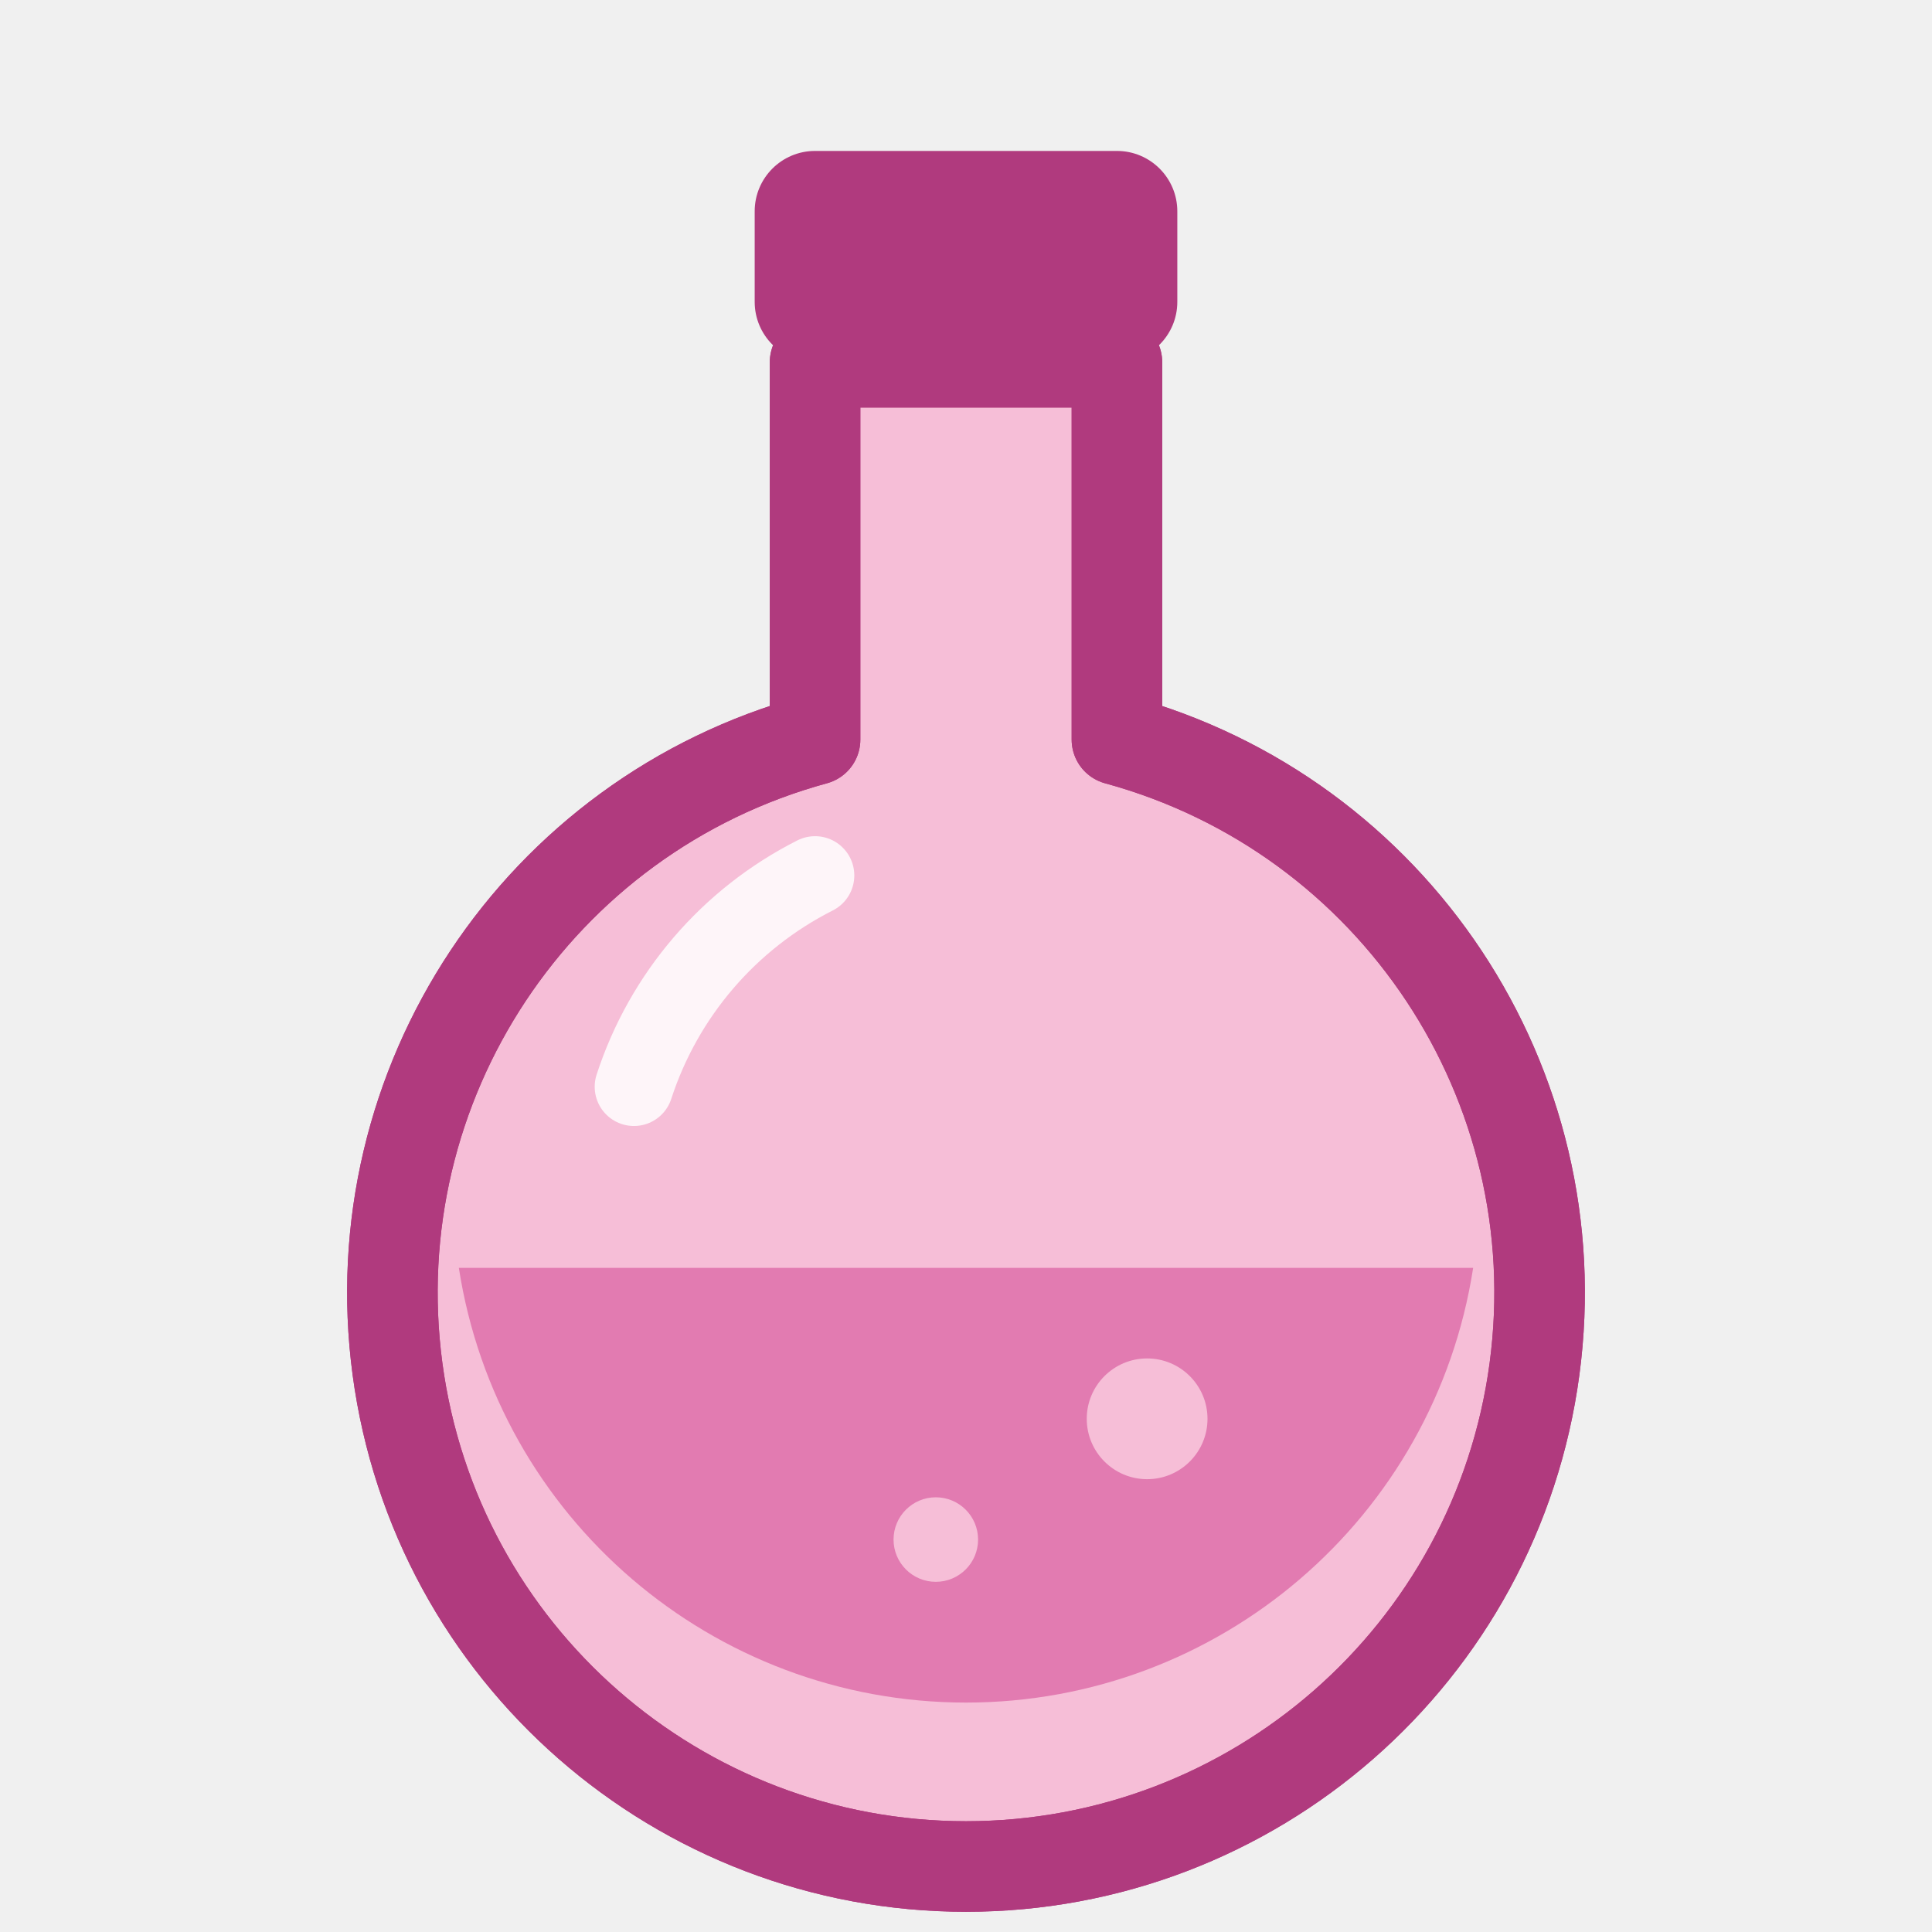
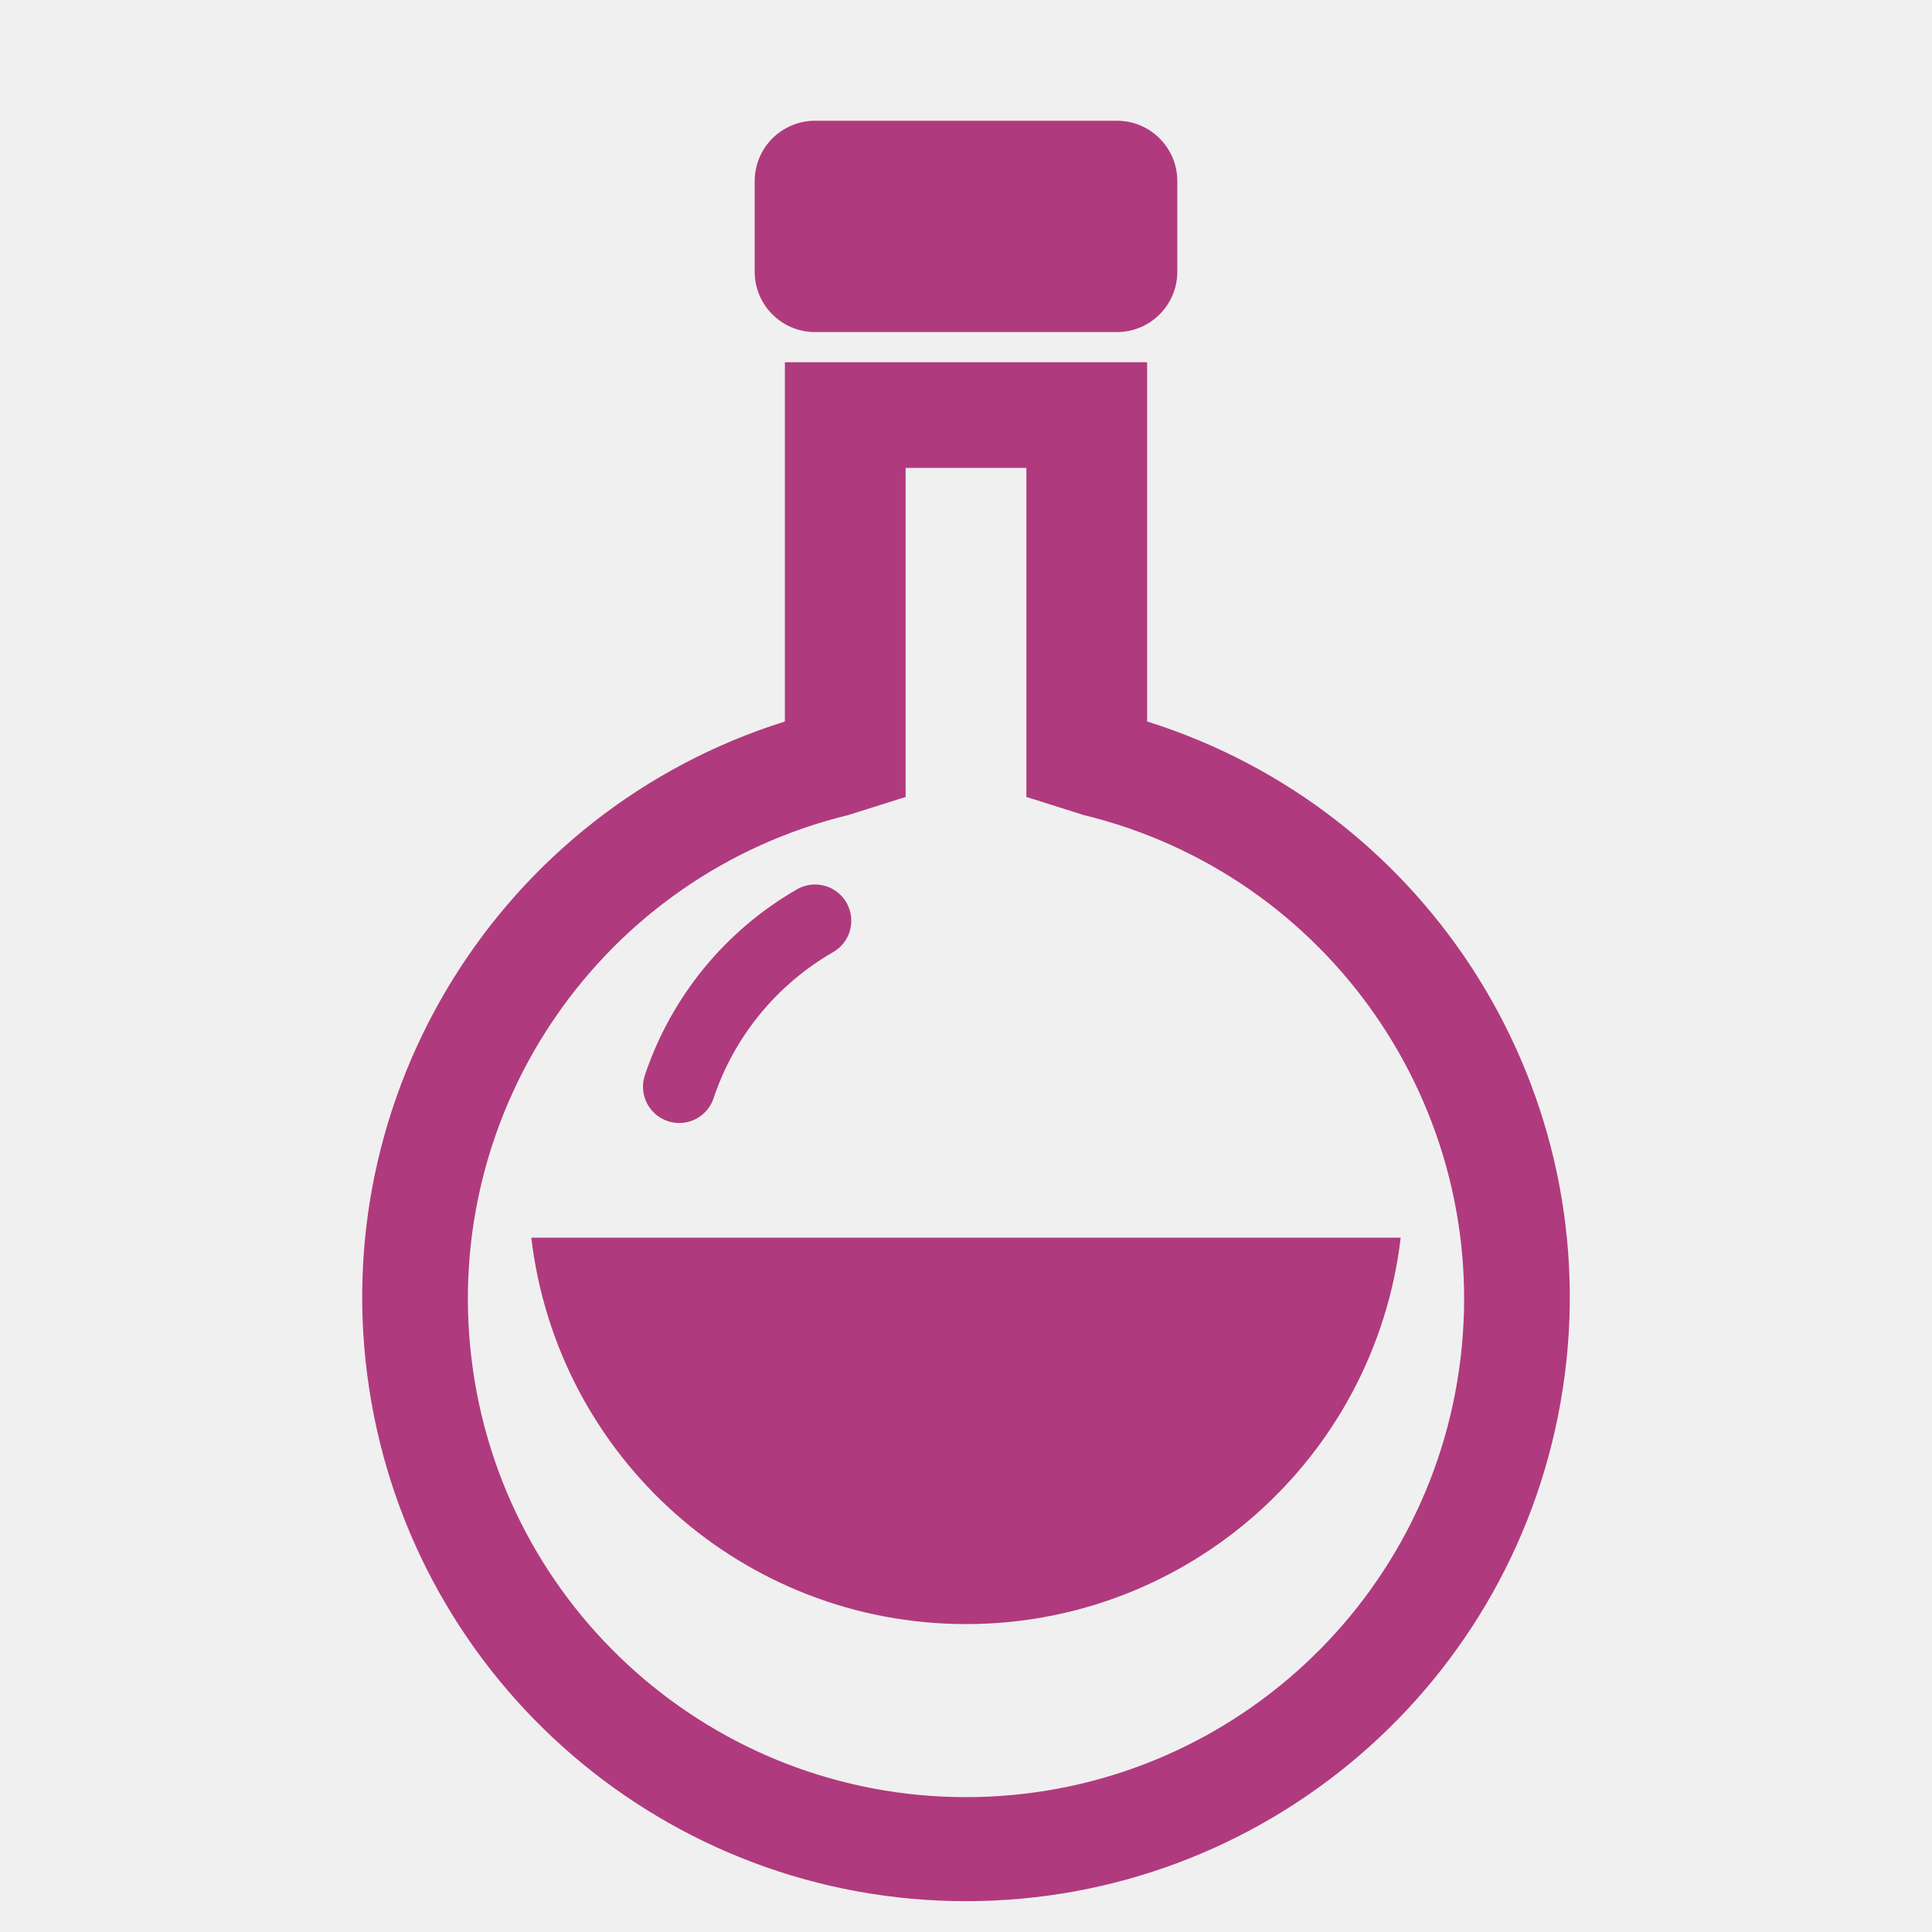
<svg xmlns="http://www.w3.org/2000/svg" viewBox="0 0 64 64">
-   <rect x="25" y="5" width="14" height="7" rx="2" fill="#B03A7E" />
-   <path d="M27 12h10v12.5a19 19 0 1 1-10 0z" fill="#F6BED7" stroke="#B03A7E" stroke-width="3" stroke-linejoin="round" />
-   <path d="M15.2 42a17 17 0 0 0 33.6 0z" fill="#E27BB1" />
-   <path d="M27 12h10v12.5a19 19 0 1 1-10 0z" fill="none" stroke="#B03A7E" stroke-width="3" stroke-linejoin="round" />
-   <path d="M21 36a12 12 0 0 1 6-7" fill="none" stroke="#fff" stroke-width="2.6" stroke-linecap="round" opacity=".85" />
-   <circle cx="38" cy="47" r="2" fill="#F6BED7" />
-   <circle cx="31" cy="51" r="1.4" fill="#F6BED7" />
+   <g fill="#B03A7E">
+     <rect x="25" y="4" width="14" height="7" rx="2" />
+     <path d="M26 12h12v11.9a20 20 0 1 1-12 0z M30 15.5v10.9l-1.9.6a16.5 16.5 0 1 0 7.8 0l-1.9-.6V15.5z" fill-rule="evenodd" />
+     <path d="M17.6 41h28.8a14.5 14.5 0 0 1-28.8 0z" />
+   </g>
+   <path d="M22.5 36a10 10 0 0 1 4.5-5.5" fill="none" stroke="#B03A7E" stroke-width="2.4" stroke-linecap="round" />
</svg>
